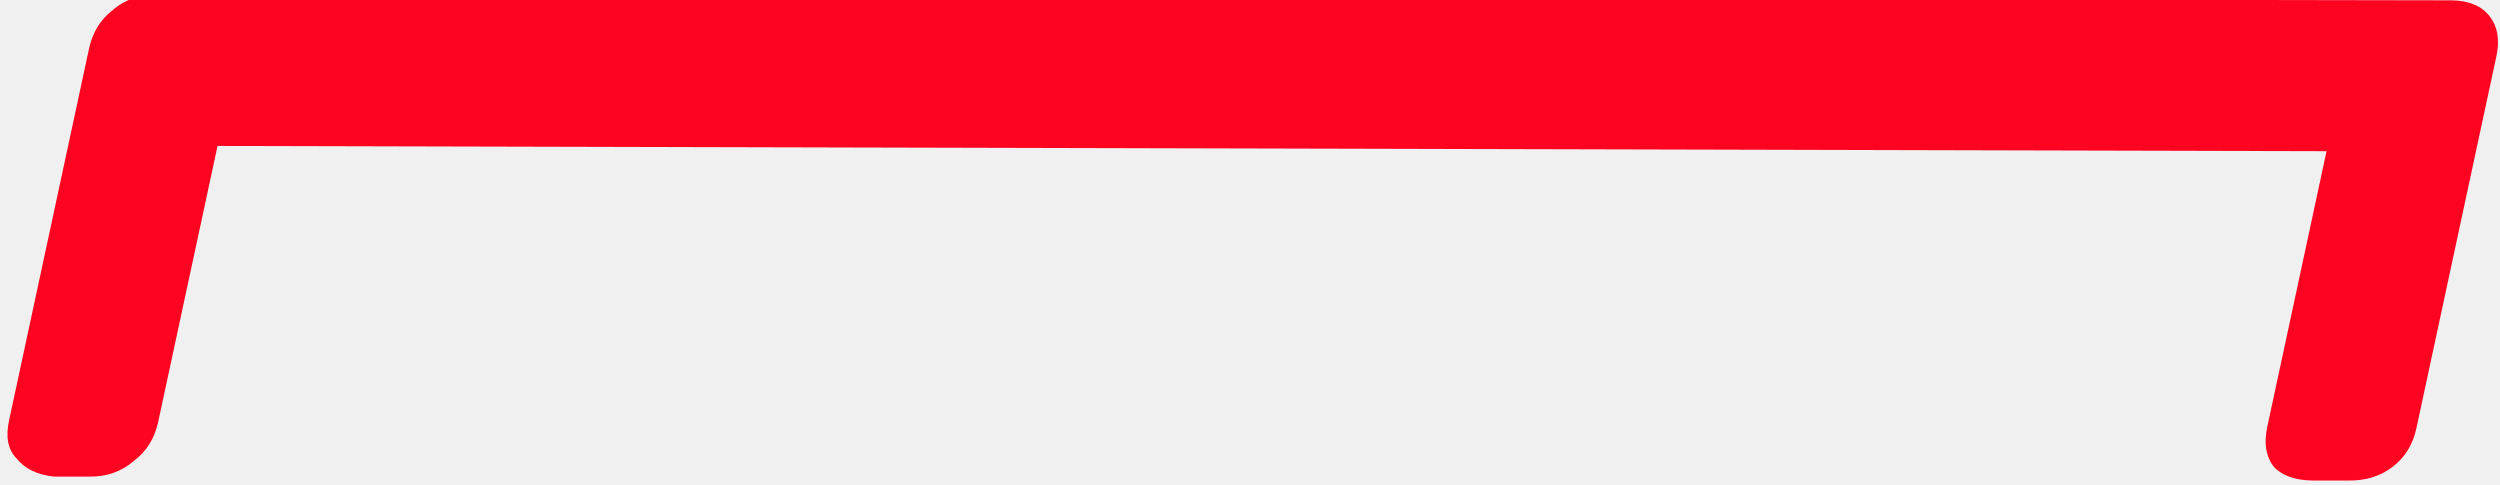
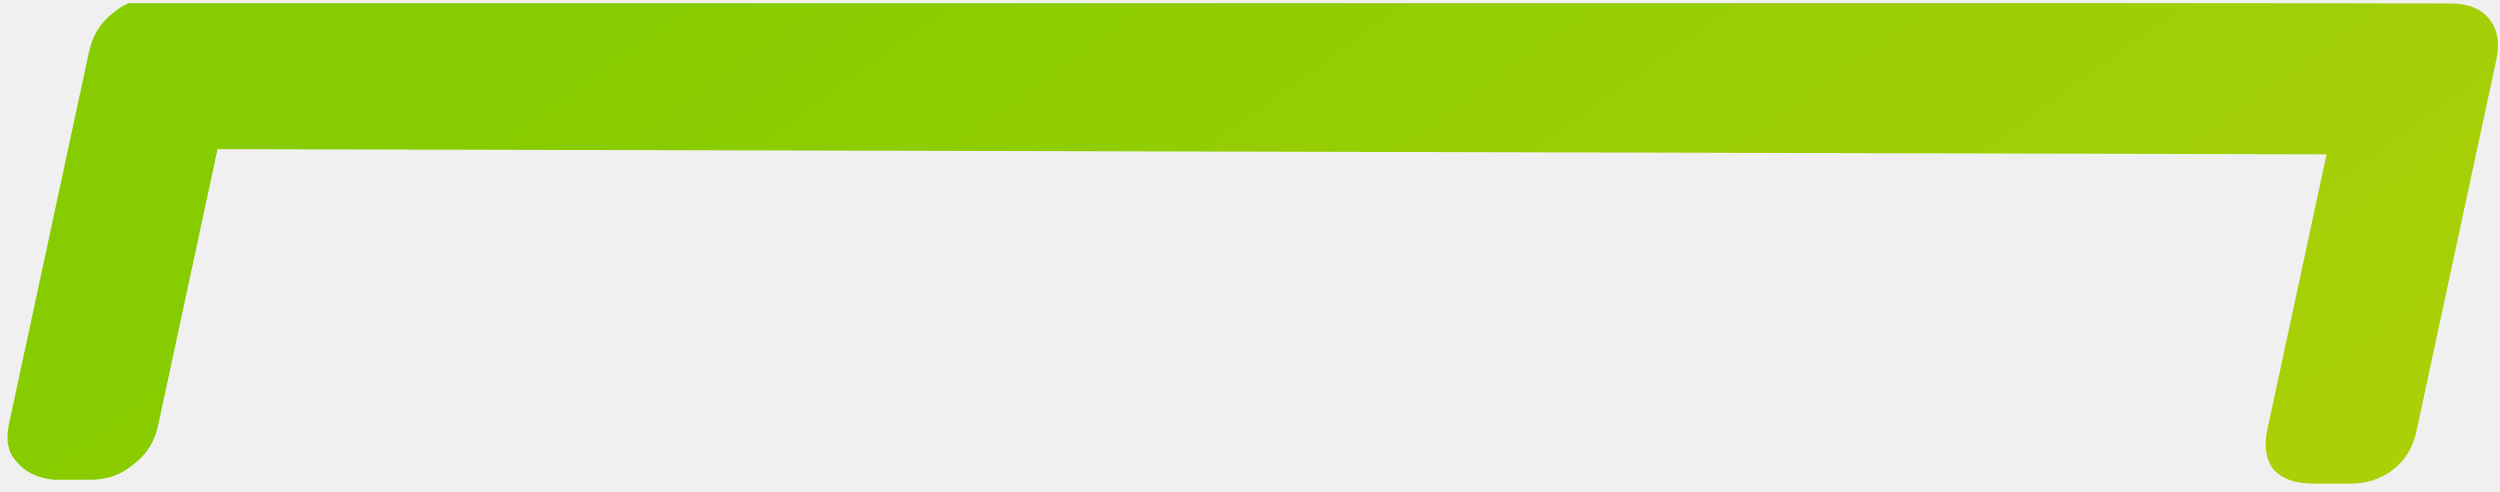
- <svg xmlns="http://www.w3.org/2000/svg" width="397" height="77" viewBox="0 0 397 77" fill="none">
-   <g clip-path="url(#clip0_60_10)">
-     <path d="M396.426 8.942C396.987 6.335 396.625 4.212 395.341 2.572C394.057 0.932 392.056 0.092 389.337 0.053L24.924 -0.577C22.261 -0.877 19.923 -0.152 17.91 1.597C15.954 3.085 14.695 5.133 14.134 7.74L1.435 66.79C0.875 69.397 1.264 71.39 2.604 72.77C3.888 74.409 5.862 75.379 8.525 75.679L14.252 75.684C16.971 75.723 19.337 74.868 21.35 73.119C23.307 71.63 24.565 69.582 25.126 66.975L34.545 23.177L369.456 24.009L360.037 67.807C359.476 70.414 359.838 72.538 361.122 74.178C362.462 75.557 364.491 76.266 367.21 76.305L372.938 76.309C375.657 76.349 377.995 75.624 379.951 74.135C381.908 72.647 383.167 70.599 383.727 67.992L396.426 8.942Z" fill="#FF0420" />
+ <svg xmlns="http://www.w3.org/2000/svg" width="397" height="78" viewBox="0 0 397 78" fill="none">
+   <g clip-path="url(#clip0_0_334)">
+     <path d="M396.426 9.442C396.987 6.835 396.625 4.712 395.341 3.072C394.057 1.432 392.056 0.592 389.337 0.553L24.924 -0.077C22.261 -0.377 19.923 0.348 17.91 2.097C15.954 3.585 14.695 5.633 14.134 8.24L1.435 67.29C0.875 69.897 1.264 71.89 2.604 73.27C3.888 74.909 5.862 75.879 8.525 76.179L14.252 76.184C16.971 76.223 19.337 75.368 21.35 73.619C23.307 72.13 24.565 70.082 25.126 67.475L34.545 23.677L369.456 24.509L360.037 68.307C359.476 70.914 359.838 73.038 361.122 74.678C362.462 76.057 364.491 76.766 367.21 76.805L372.938 76.809C375.657 76.849 377.995 76.124 379.951 74.635C381.908 73.147 383.167 71.099 383.727 68.492L396.426 9.442Z" fill="url(#paint0_linear_0_334)" />
  </g>
  <defs>
-     <clipPath id="clip0_60_10">
-       <rect width="397" height="77" fill="white" />
+     <linearGradient id="paint0_linear_0_334" x1="443.587" y1="188.856" x2="144.689" y2="-226.739" gradientUnits="userSpaceOnUse">
+       <stop offset="0.154" stop-color="#B4D109" />
+       <stop offset="0.685" stop-color="#87CC00" />
+     </linearGradient>
+     <clipPath id="clip0_0_334">
+       <rect width="397" height="77" fill="white" transform="translate(0 0.5)" />
    </clipPath>
  </defs>
</svg>
